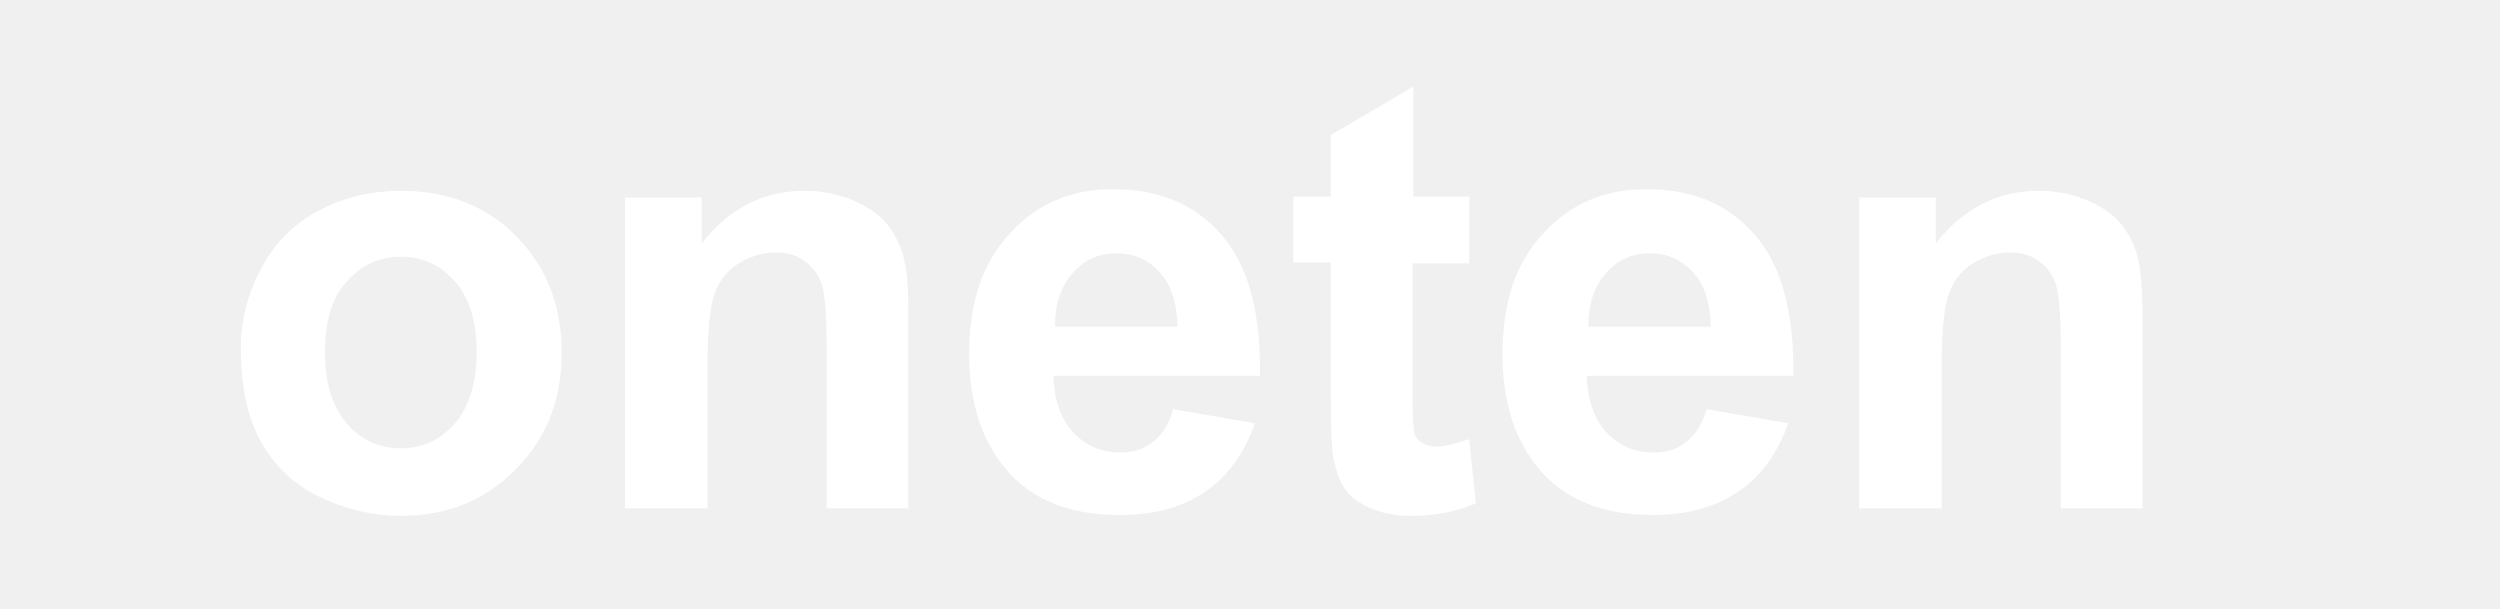
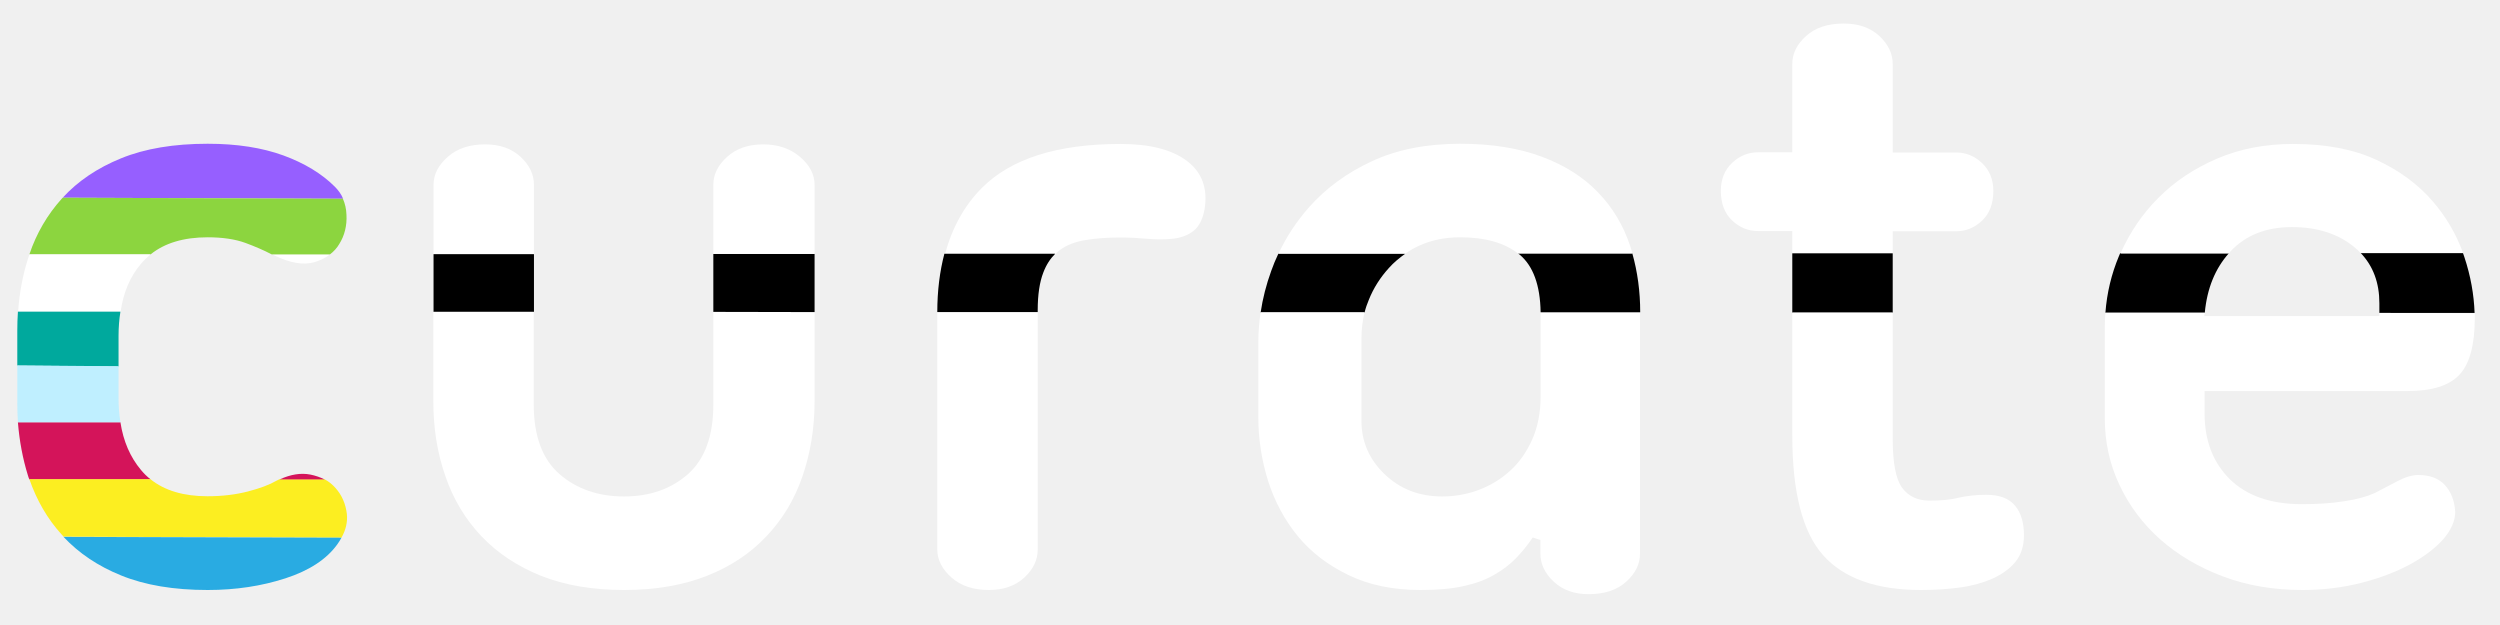
- <svg xmlns="http://www.w3.org/2000/svg" version="1.1" id="Layer_1" x="0px" y="0px" viewBox="0 0 300 73" style="enable-background:new 0 0 300 73;" xml:space="preserve">
+ <svg xmlns="http://www.w3.org/2000/svg" version="1.1" id="Layer_1" x="0px" y="0px" viewBox="0 0 1200 300" style="enable-background:new 0 0 1200 300;" xml:space="preserve">
  <style type="text/css">
- 	.st0{fill:#FFFFFF;}
+ 	.st0{fill:#965FFF;}
+ 	.st1{fill:#FFFFFF;}
+ 	.st2{fill:#8CD53F;}
+ 	.st3{fill:#00A99D;}
+ 	.st4{fill:#D4145A;}
+ 	.st5{fill:#FCEE21;}
+ 	.st6{fill:#29ABE2;}
+ 	.st7{fill:#BFEFFF;}
</style>
-   <g>
-     <path class="st0" d="M28.9,41.8c0-3.3,0.8-6.5,2.4-9.5c1.6-3.1,3.9-5.4,6.9-7s6.3-2.4,9.9-2.4c5.6,0,10.3,1.8,13.9,5.5   c3.6,3.7,5.4,8.3,5.4,13.9s-1.8,10.3-5.5,14c-3.6,3.7-8.2,5.6-13.8,5.6c-3.4,0-6.7-0.8-9.8-2.3s-5.5-3.8-7.1-6.8   S28.9,46.1,28.9,41.8z M39,42.3c0,3.7,0.9,6.5,2.6,8.5s3.9,3,6.5,3s4.7-1,6.5-3c1.7-2,2.6-4.8,2.6-8.6c0-3.7-0.9-6.5-2.6-8.4   c-1.7-2-3.9-3-6.5-3s-4.7,1-6.5,3S39,38.6,39,42.3z" />
-     <path class="st0" d="M109.1,61h-9.9V41.9c0-4-0.2-6.6-0.6-7.8s-1.1-2.1-2.1-2.8c-0.9-0.7-2.1-1-3.4-1c-1.7,0-3.2,0.5-4.6,1.4   s-2.3,2.2-2.8,3.7s-0.8,4.4-0.8,8.6v17H75V23.7h9.2v5.5c3.3-4.2,7.4-6.3,12.3-6.3c2.2,0,4.2,0.4,6,1.2c1.8,0.8,3.2,1.8,4.1,3   s1.6,2.6,1.9,4.1c0.4,1.5,0.5,3.8,0.5,6.6V61H109.1z" />
-     <path class="st0" d="M140.8,49.1l9.8,1.7c-1.3,3.6-3.3,6.4-6,8.2c-2.7,1.9-6.1,2.8-10.2,2.8c-6.5,0-11.3-2.1-14.4-6.4   c-2.5-3.4-3.7-7.7-3.7-12.9c0-6.2,1.6-11,4.9-14.5c3.2-3.5,7.3-5.3,12.3-5.3c5.6,0,9.9,1.8,13.1,5.5c3.2,3.7,4.7,9.3,4.6,16.9   h-24.8c0.1,2.9,0.9,5.2,2.4,6.8c1.5,1.6,3.4,2.4,5.7,2.4c1.5,0,2.8-0.4,3.9-1.3S140.2,51,140.8,49.1z M141.3,39.1   c-0.1-2.9-0.8-5-2.2-6.5s-3.1-2.2-5.1-2.2c-2.2,0-3.9,0.8-5.3,2.4c-1.4,1.6-2.1,3.7-2.1,6.4h14.7V39.1z" />
-     <path class="st0" d="M176.3,23.7v7.9h-6.8v15c0,3,0.1,4.8,0.2,5.3s0.4,0.9,0.9,1.2s1,0.5,1.7,0.5c0.9,0,2.2-0.3,4-0.9l0.8,7.7   c-2.3,1-4.9,1.5-7.8,1.5c-1.8,0-3.4-0.3-4.8-0.9s-2.5-1.4-3.1-2.3s-1.1-2.2-1.4-3.8c-0.2-1.1-0.3-3.5-0.3-7V31.5h-4.5v-7.9h4.5   v-7.4l9.9-5.8v13.2h6.7V23.7z" />
-     <path class="st0" d="M204.8,49.1l9.8,1.7c-1.3,3.6-3.3,6.4-6,8.2s-6.1,2.8-10.2,2.8c-6.5,0-11.3-2.1-14.4-6.4   c-2.5-3.4-3.7-7.7-3.7-12.9c0-6.2,1.6-11,4.9-14.5c3.2-3.5,7.3-5.3,12.3-5.3c5.6,0,9.9,1.8,13.1,5.5c3.2,3.7,4.7,9.3,4.6,16.9   h-24.8c0.1,2.9,0.9,5.2,2.4,6.8s3.4,2.4,5.7,2.4c1.5,0,2.8-0.4,3.9-1.3S204.2,51,204.8,49.1z M205.3,39.1c-0.1-2.9-0.8-5-2.2-6.5   s-3.1-2.2-5.1-2.2c-2.2,0-3.9,0.8-5.3,2.4c-1.4,1.6-2.1,3.7-2.1,6.4h14.7V39.1z" />
-     <path class="st0" d="M257.2,61h-9.9V41.9c0-4-0.2-6.6-0.6-7.8c-0.4-1.2-1.1-2.1-2.1-2.8c-0.9-0.7-2.1-1-3.4-1   c-1.7,0-3.2,0.5-4.6,1.4c-1.4,0.9-2.3,2.2-2.8,3.7S233,39.8,233,44v17h-9.9V23.7h9.2v5.5c3.3-4.2,7.4-6.3,12.3-6.3   c2.2,0,4.2,0.4,6,1.2c1.8,0.8,3.2,1.8,4.1,3c0.9,1.2,1.6,2.6,1.9,4.1c0.3,1.5,0.5,3.8,0.5,6.6V61H257.2z" />
-   </g>
+   <path class="st0" d="M160.7,89.6c-6.3-6.3-14.6-11.3-24.7-15c-10.2-3.7-22.2-5.6-36.3-5.6c-16.2,0-30.1,2.3-41.6,7  c-11.3,4.6-20.7,10.9-28,18.9l134.6,0.5C163.8,93.2,162.4,91.3,160.7,89.6z" />
+   <path class="st1" d="M131.5,122.5c7.7,3.8,14.2,4.9,19.6,3.3c2.9-0.9,5.4-2.2,7.5-3.8l-28,0C130.8,122.2,131.1,122.4,131.5,122.5z" />
+   <path class="st2" d="M99.7,113.9c7.1,0,13.2,0.9,18.1,2.7c4.6,1.7,8.8,3.5,12.6,5.5l28,0c1.8-1.4,3.3-3,4.4-4.9  c2.6-4.1,3.8-8.9,3.5-14.2c-0.1-2.8-0.7-5.3-1.7-7.6L30.1,94.9c-0.1,0.1-0.3,0.3-0.4,0.4c-7,7.8-12.2,16.7-15.6,26.8l58.2,0  C79.1,116.6,88.3,113.9,99.7,113.9z" />
+   <path class="st1" d="M67.6,126.7c1.4-1.7,3-3.2,4.7-4.6l-58.2,0c-0.2,0.6-0.4,1.2-0.6,1.9c-2.6,8.1-4.2,16.6-4.8,25.6l49.2,0  C59.2,140.4,62.5,132.7,67.6,126.7z" />
+   <path class="st3" d="M56.9,161.3c0-4.1,0.3-8,0.9-11.7l-49.2,0c-0.2,3-0.3,6.1-0.3,9.2v16.7l48.6,0.4V161.3z" />
+   <path class="st4" d="M67.6,225.5c-5.1-6.1-8.4-13.7-9.8-22.8H8.6c0.7,8.9,2.3,17.4,4.8,25.5c0.2,0.7,0.4,1.3,0.7,1.9h58.2  C70.6,228.8,69,227.2,67.6,225.5z" />
+   <path class="st5" d="M166.5,246.7c-0.6-4.8-2.3-8.9-5.4-12.4c-1.5-1.7-3.3-3.2-5.4-4.3h-21.5c-0.5,0.2-1,0.5-1.6,0.8  c-3.3,1.9-7.8,3.6-13.6,5.1c-5.8,1.5-12.2,2.3-19.4,2.3c-11.4,0-20.6-2.7-27.4-8.2H14.1c3.5,10.1,8.6,19,15.6,26.7  c0.3,0.3,0.6,0.6,0.8,0.9l133.4,0.5C166,254.4,166.9,250.5,166.5,246.7z" />
+   <path class="st6" d="M30.5,257.7c7.3,7.8,16.5,14,27.6,18.5c11.5,4.7,25.4,7,41.6,7c13.5,0,25.9-1.9,37.3-5.6  c11.4-3.7,19.7-9.1,24.9-16.3c0.8-1.1,1.4-2.1,2-3.2L30.5,257.7z" />
+   <path class="st4" d="M149,227.8c-4.6-0.9-9.5-0.1-14.7,2.3h21.5C153.7,229.1,151.5,228.3,149,227.8z" />
+   <path class="st7" d="M56.9,190.9v-15.1l-48.6-0.4v18c0,3.2,0.1,6.3,0.3,9.3h49.2C57.2,199,56.9,195.1,56.9,190.9z" />
+   <path class="st1" d="M256.3,88.7c0-4.9-2.1-9.4-6.4-13.4c-4.3-4-10-6-17.1-6c-7.4,0-13.4,2-17.9,6c-4.5,4-6.8,8.4-6.8,13.4V122  l48.2,0V88.7z" />
+   <polygon points="256.3,122 208.1,122 208.1,149.7 256.3,149.7 " />
+   <path class="st1" d="M342.4,149.7v44.5c0,15.1-4.1,26.2-12.2,33.4c-8.1,7.1-18.3,10.7-30.7,10.7c-12.4,0-22.7-3.6-30.9-10.7  c-8.2-7.1-12.4-18.3-12.4-33.4v-44.5l-48.2,0v42.9c0,12.9,1.9,24.9,5.8,36c3.8,11.1,9.6,20.7,17.3,28.8c7.7,8.1,17.2,14.4,28.6,19  c11.4,4.5,24.6,6.8,39.8,6.8c15.1,0,28.4-2.3,39.8-6.8c11.4-4.5,20.9-10.8,28.6-19c7.7-8.1,13.5-17.7,17.3-28.8  c3.8-11.1,5.8-23.1,5.8-36v-42.8L342.4,149.7z" />
+   <polygon points="391,121.9 342.4,121.9 342.4,149.7 391,149.8 " />
+   <path class="st1" d="M391,88.7c0-4.9-2.3-9.4-7-13.4c-4.7-4-10.6-6-17.7-6c-7.1,0-12.9,2-17.3,6c-4.4,4-6.6,8.4-6.6,13.4v33.2  l48.6,0V88.7z" />
+   <path class="st1" d="M508.6,120.1c3.4-2.5,7.6-4.1,12.6-4.9c4.9-0.8,10.4-1.2,16.5-1.2c4.1,0,8.4,0.2,12.8,0.6  c4.4,0.4,8.5,0.4,12.4,0c3.8-0.4,7.1-1.6,9.9-3.7c2.7-2.1,4.5-5.6,5.4-10.5c1.6-9.9-1.2-17.6-8.4-23.1c-7.3-5.5-17.9-8.2-31.9-8.2  c-30.5,0-52.7,7.1-66.7,21.2c-8.3,8.4-14.2,19-17.6,31.7l53.2,0C507.2,121.2,507.9,120.6,508.6,120.1z" />
+   <path class="st1" d="M449.9,149.8c0,0.2,0,0.5,0,0.7v113.3c0,4.9,2.3,9.4,6.8,13.4c4.5,4,10.5,6,17.9,6c7.1,0,12.8-2,17.1-6  c4.3-4,6.4-8.4,6.4-13.4v-114L449.9,149.8z" />
+   <path d="M498.1,148.9c0-7.4,0.9-13.5,2.7-18.1c1.4-3.7,3.3-6.6,5.7-9l-53.2,0c-2.2,8.4-3.4,17.7-3.4,28l48.2,0V148.9z" />
+   <path d="M657,144c2.3-5.8,5.6-10.9,9.7-15.4c2.3-2.6,5-4.8,7.8-6.8l-60.9,0c-1.3,2.7-2.4,5.4-3.4,8.2c-2.4,6.6-4.1,13.3-5.1,20  l49.9,0C655.5,147.9,656.2,145.9,657,144z" />
+   <path class="st1" d="M739.5,150c0,0.5,0,0.9,0,1.4v38.7c0,8-1.4,15-4.1,21c-2.7,6-6.3,11.1-10.7,15c-4.4,4-9.4,7-15,9.1  c-5.6,2.1-11.5,3.1-17.5,3.1c-11,0-20.2-3.6-27.6-10.7c-7.4-7.1-11.1-15.7-11.1-25.5v-39.6c0-4.4,0.5-8.5,1.5-12.6l-49.9,0  c-0.7,4.7-1.1,9.5-1.1,14.2v36.3c0,10.4,1.6,20.6,4.7,30.5c3.2,9.9,7.9,18.7,14.2,26.4c6.3,7.7,14.4,13.9,24.3,18.7  c9.9,4.8,21.4,7.2,34.6,7.2c8.2,0,15.2-0.6,20.8-1.9c5.6-1.2,10.5-3,14.6-5.4c4.1-2.3,7.6-5,10.5-8c2.9-3,5.6-6.3,8-9.9l3.7,1.2v6.6  c0,4.9,2.1,9.4,6.4,13.4c4.3,4,9.8,6,16.7,6c7.7,0,13.7-2,18.1-6c4.4-4,6.6-8.4,6.6-13.4V150.5c0-0.2,0-0.3,0-0.5L739.5,150z" />
+   <path d="M783.5,121.6l-54.9,0c0.3,0.2,0.6,0.4,0.8,0.6c6.5,5.4,9.9,14.7,10.1,27.7l47.8,0C787.3,139.9,786,130.4,783.5,121.6z" />
+   <path class="st1" d="M681.5,117.8c5.8-2.6,12.2-3.9,19.4-3.9c11.9,0,21.1,2.6,27.8,7.8l54.9,0c-0.4-1.2-0.7-2.4-1.1-3.6  c-3.3-9.9-8.4-18.5-15.5-25.8c-7-7.3-16-13-27-17.1c-11-4.1-24-6.2-39.1-6.2c-16.2,0-30.4,2.8-42.4,8.4c-12.1,5.6-22.1,13-30.1,22  c-6,6.8-10.9,14.2-14.7,22.3l60.9,0C676.7,120.2,679,118.9,681.5,117.8z" />
+   <path class="st1" d="M908.5,111H939c4.7,0,8.8-1.7,12.4-5.1c3.6-3.4,5.4-8.2,5.4-14.2c0-5.5-1.8-10-5.4-13.4  c-3.6-3.4-7.7-5.1-12.4-5.1h-30.5V30.7c0-4.9-2.1-9.4-6.4-13.4c-4.3-4-10-6-17.1-6c-7.7,0-13.7,2-18.1,6c-4.4,4-6.6,8.4-6.6,13.4  v42.4h-16.5c-4.7,0-8.8,1.7-12.4,5.1c-3.6,3.4-5.4,7.9-5.4,13.4c0,6,1.8,10.8,5.4,14.2c3.6,3.4,7.7,5.1,12.4,5.1h16.5v10.6l48.2,0  V111z" />
+   <polygon points="908.5,121.6 860.3,121.6 860.3,150.1 908.5,150.1 " />
+   <path class="st1" d="M953.4,237.5c-4.9,0-9.3,0.5-13.2,1.4c-3.8,1-8.5,1.4-14,1.4c-5.8,0-10.2-2.1-13.2-6.2  c-3-4.1-4.5-11.9-4.5-23.5v-60.6l-48.2,0v59c0,27.2,4.9,46.4,14.8,57.5c9.9,11.1,25.5,16.7,47,16.7c6.6,0,12.8-0.4,18.7-1.2  c5.9-0.8,11.1-2.3,15.7-4.3c4.5-2.1,8.2-4.7,10.9-8c2.7-3.3,4.1-7.6,4.1-12.8c0-6-1.4-10.8-4.3-14.2  C964.3,239.2,959.7,237.5,953.4,237.5z" />
+   <path d="M1069.9,121.5l-52.2,0c-0.2,0.5-0.4,1-0.6,1.4c-3.6,8.6-5.8,17.7-6.5,27.2l47.7,0C1059.4,138.4,1063.3,128.9,1069.9,121.5z" />
+   <path d="M1182.9,123.4c-0.2-0.7-0.5-1.3-0.7-2l-49.1,0c6,6.3,9,14.3,9,24.2v4.6l45.7,0C1187.5,141.4,1185.9,132.4,1182.9,123.4z" />
+   <path class="st1" d="M1142.1,150.2v1.5h-84c0-0.5,0.1-1.1,0.2-1.6l-47.7,0c-0.2,2.3-0.3,4.6-0.3,7v43.7c0,11.3,2.3,21.9,7,31.9  c4.7,10,11.2,18.7,19.6,26.2c8.4,7.4,18.3,13.3,29.9,17.7s24.3,6.6,38.3,6.6c10.2,0,19.7-1.2,28.6-3.5c8.9-2.3,16.7-5.3,23.3-8.9  c6.6-3.6,11.8-7.6,15.7-11.9c3.8-4.4,5.8-8.8,5.8-13.2c-0.3-5.2-1.9-9.5-4.9-12.8c-3-3.3-7.3-4.9-12.8-4.9c-3,0-6.3,1-9.9,2.9  c-3.6,1.9-7.3,3.8-11.1,5.8c-3.6,1.6-8.4,3-14.6,3.9c-6.2,1-13,1.4-20.4,1.4c-14.8,0-26.3-4-34.4-11.9c-8.1-8-12.2-18.5-12.2-31.7  v-10.7h97.6c11.5,0,19.8-2.6,24.7-7.8c4.9-5.2,7.4-14.3,7.4-27.2c0-0.8,0-1.6,0-2.3L1142.1,150.2z" />
+   <path class="st1" d="M1070.6,120.7c7.3-7.8,17.1-11.7,29.5-11.7c12.4,0,22.5,3.3,30.3,9.9c1,0.8,1.9,1.7,2.8,2.6l49.1,0  c-3.3-9.1-8.2-17.5-14.7-25c-7-8.1-16-14.7-27-19.8c-11-5.1-24.3-7.6-40-7.6c-13.2,0-25.3,2.3-36.3,7c-11,4.7-20.5,11-28.4,19  c-7.6,7.6-13.6,16.5-18.1,26.6l52.2,0C1070.1,121.2,1070.4,120.9,1070.6,120.7z" />
</svg>
